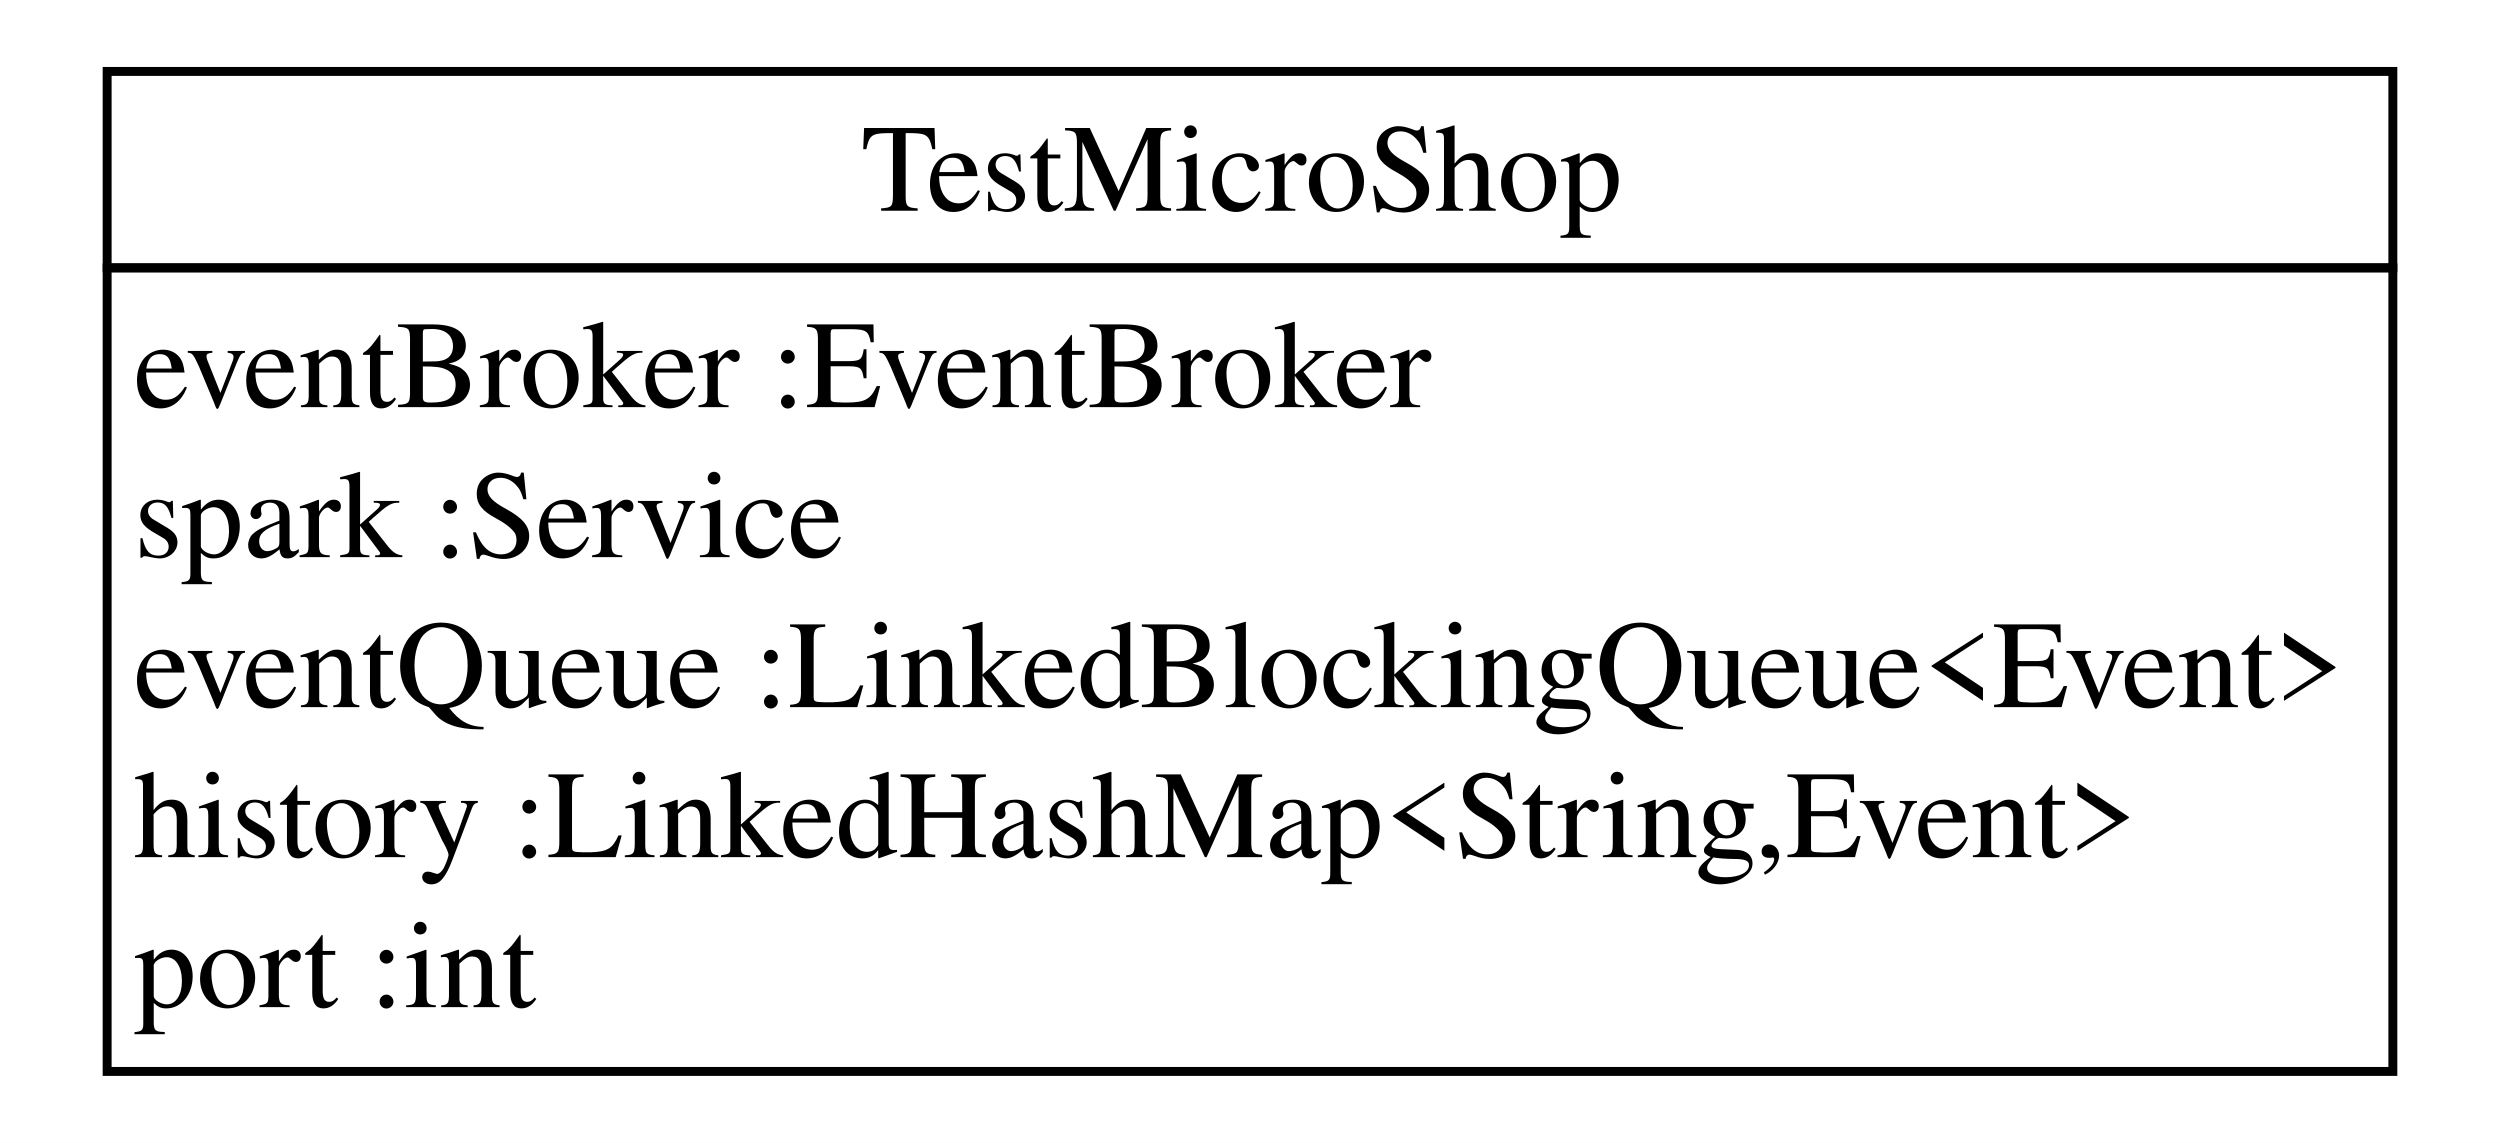
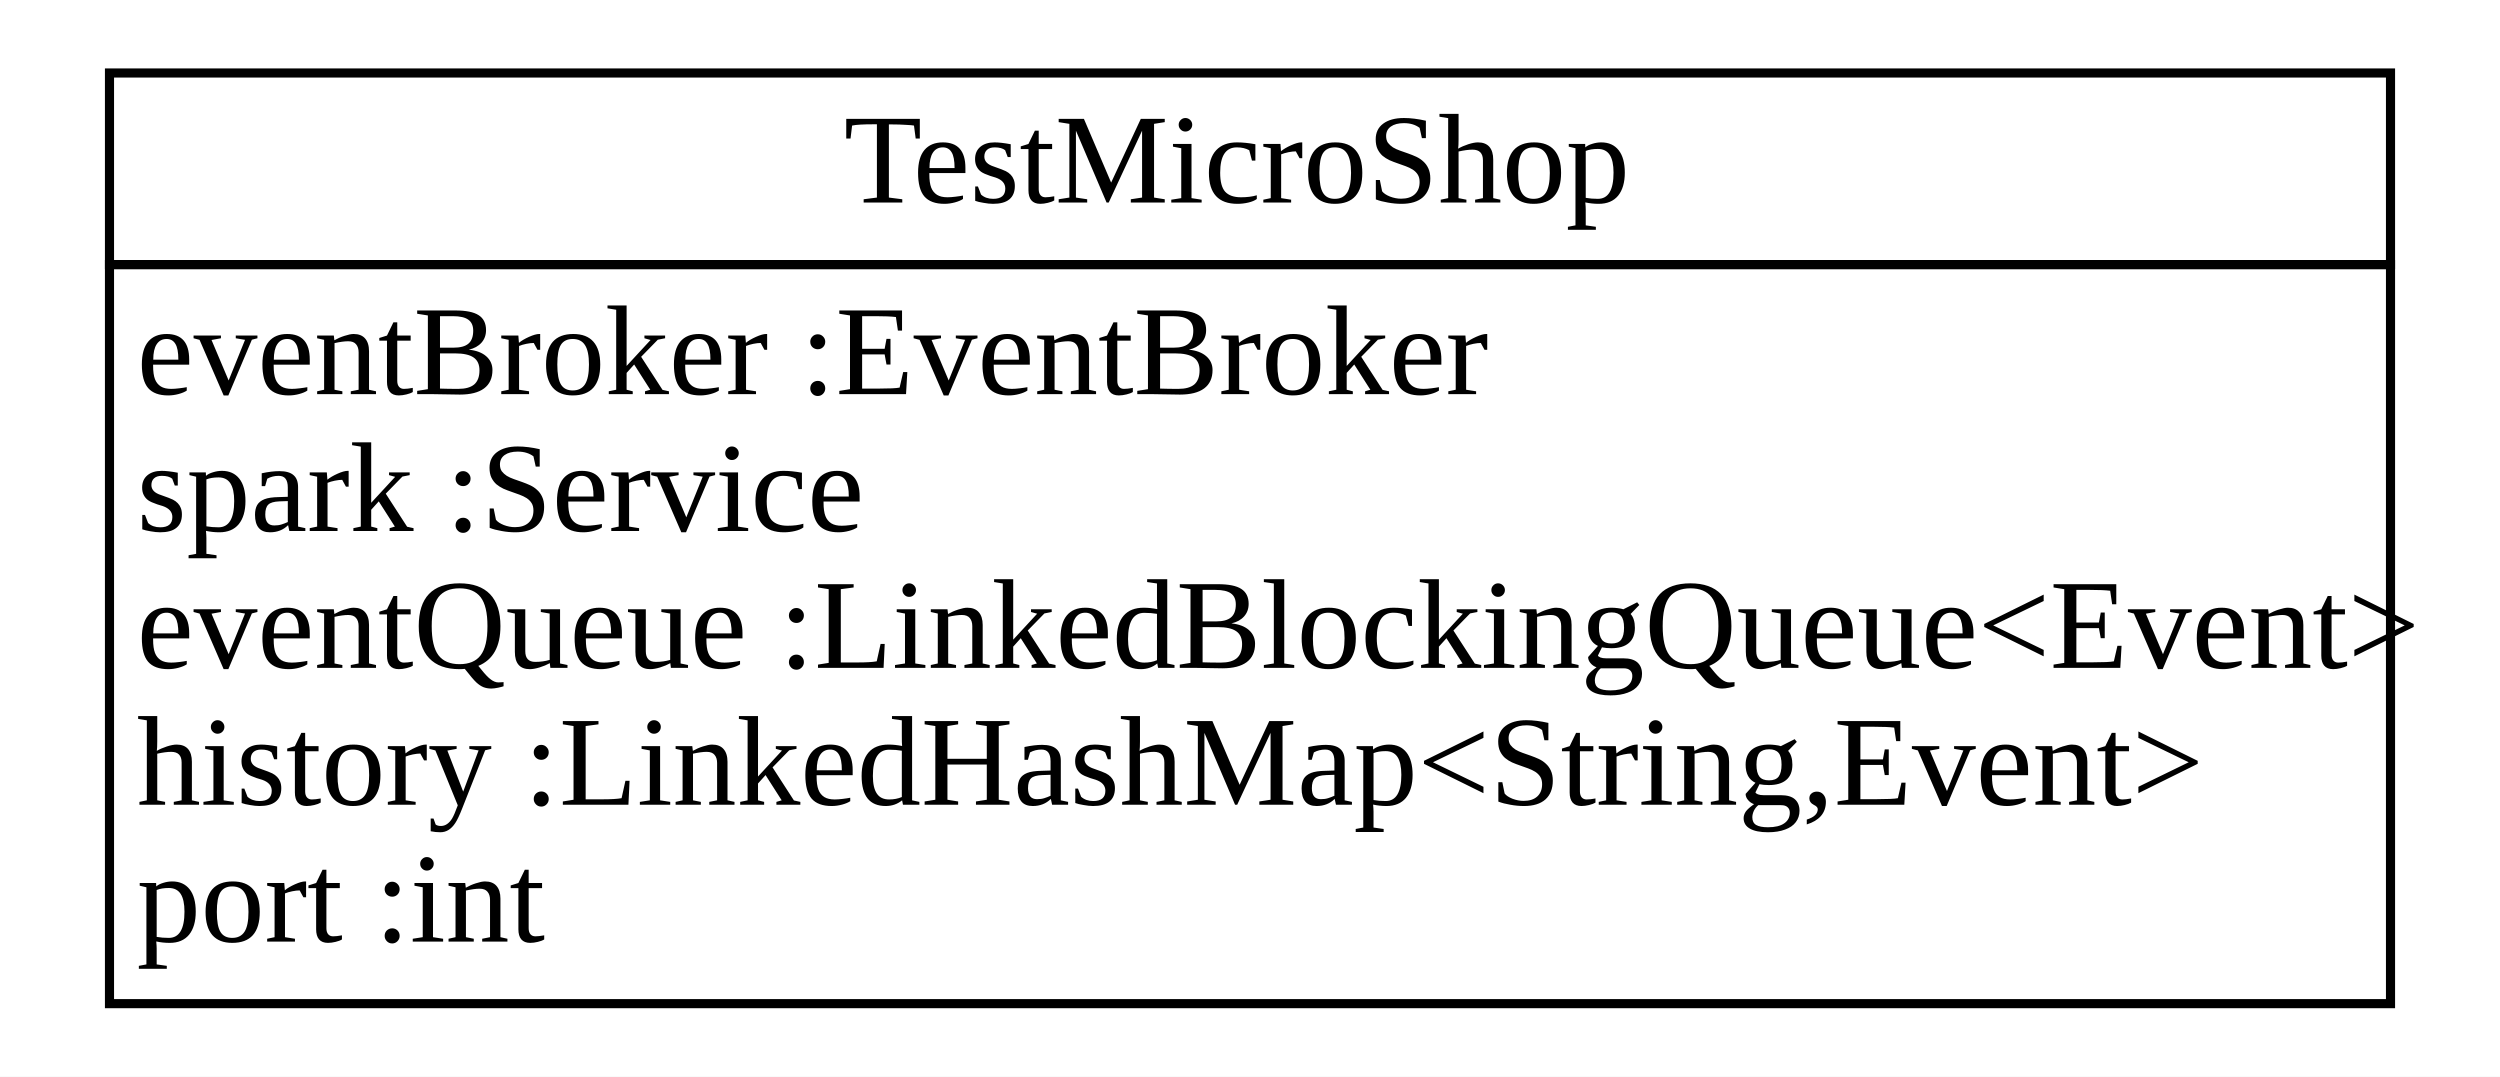
- <svg xmlns="http://www.w3.org/2000/svg" width="280px" height="128px" viewBox="0.00 0.00 280.00 128.00">
-   <g id="graph0" class="graph" transform="scale(1.0 1.0) rotate(0) translate(4 124)">
-     <polygon fill="white" stroke="transparent" points="-4,4 -4,-124 276,-124 276,4 -4,4" />
+ <svg xmlns="http://www.w3.org/2000/svg" width="274px" height="118px" viewBox="0.00 0.00 274.00 118.00">
+   <g id="graph0" class="graph" transform="scale(1.0 1.0) rotate(0) translate(4 114)">
+     <polygon fill="white" stroke="none" points="-4,4 -4,-114 270,-114 270,4 -4,4" />
    <g id="node1" class="node">
-       <polygon fill="none" stroke="black" points="8,-94 8,-116 264,-116 264,-94 8,-94" />
-       <text text-anchor="start" x="92.45" y="-100.4" font-family="Times,serif" font-size="14.00">TestMicroShop</text>
-       <polygon fill="none" stroke="black" points="8,-4 8,-94 264,-94 264,-4 8,-4" />
-       <text text-anchor="start" x="11" y="-78.4" font-family="Times,serif" font-size="14.00">eventBroker :EventBroker</text>
-       <text text-anchor="start" x="11" y="-61.6" font-family="Times,serif" font-size="14.00">spark :Service</text>
-       <text text-anchor="start" x="11" y="-44.8" font-family="Times,serif" font-size="14.00">eventQueue :LinkedBlockingQueue&lt;Event&gt;</text>
-       <text text-anchor="start" x="11" y="-28" font-family="Times,serif" font-size="14.00">history :LinkedHashMap&lt;String,Event&gt;</text>
-       <text text-anchor="start" x="11" y="-11.2" font-family="Times,serif" font-size="14.00">port :int</text>
+       <polygon fill="none" stroke="black" points="8,-85 8,-106 258,-106 258,-85 8,-85" />
+       <text text-anchor="start" x="88.5" y="-91.8" font-family="Times New Roman,serif" font-size="14.00">TestMicroShop</text>
+       <polygon fill="none" stroke="black" points="8,-4 8,-85 258,-85 258,-4 8,-4" />
+       <text text-anchor="start" x="11" y="-70.8" font-family="Times New Roman,serif" font-size="14.00">eventBroker :EventBroker</text>
+       <text text-anchor="start" x="11" y="-55.8" font-family="Times New Roman,serif" font-size="14.00">spark :Service</text>
+       <text text-anchor="start" x="11" y="-40.8" font-family="Times New Roman,serif" font-size="14.00">eventQueue :LinkedBlockingQueue&lt;Event&gt;</text>
+       <text text-anchor="start" x="11" y="-25.8" font-family="Times New Roman,serif" font-size="14.00">history :LinkedHashMap&lt;String,Event&gt;</text>
+       <text text-anchor="start" x="11" y="-10.8" font-family="Times New Roman,serif" font-size="14.00">port :int</text>
    </g>
  </g>
</svg>
